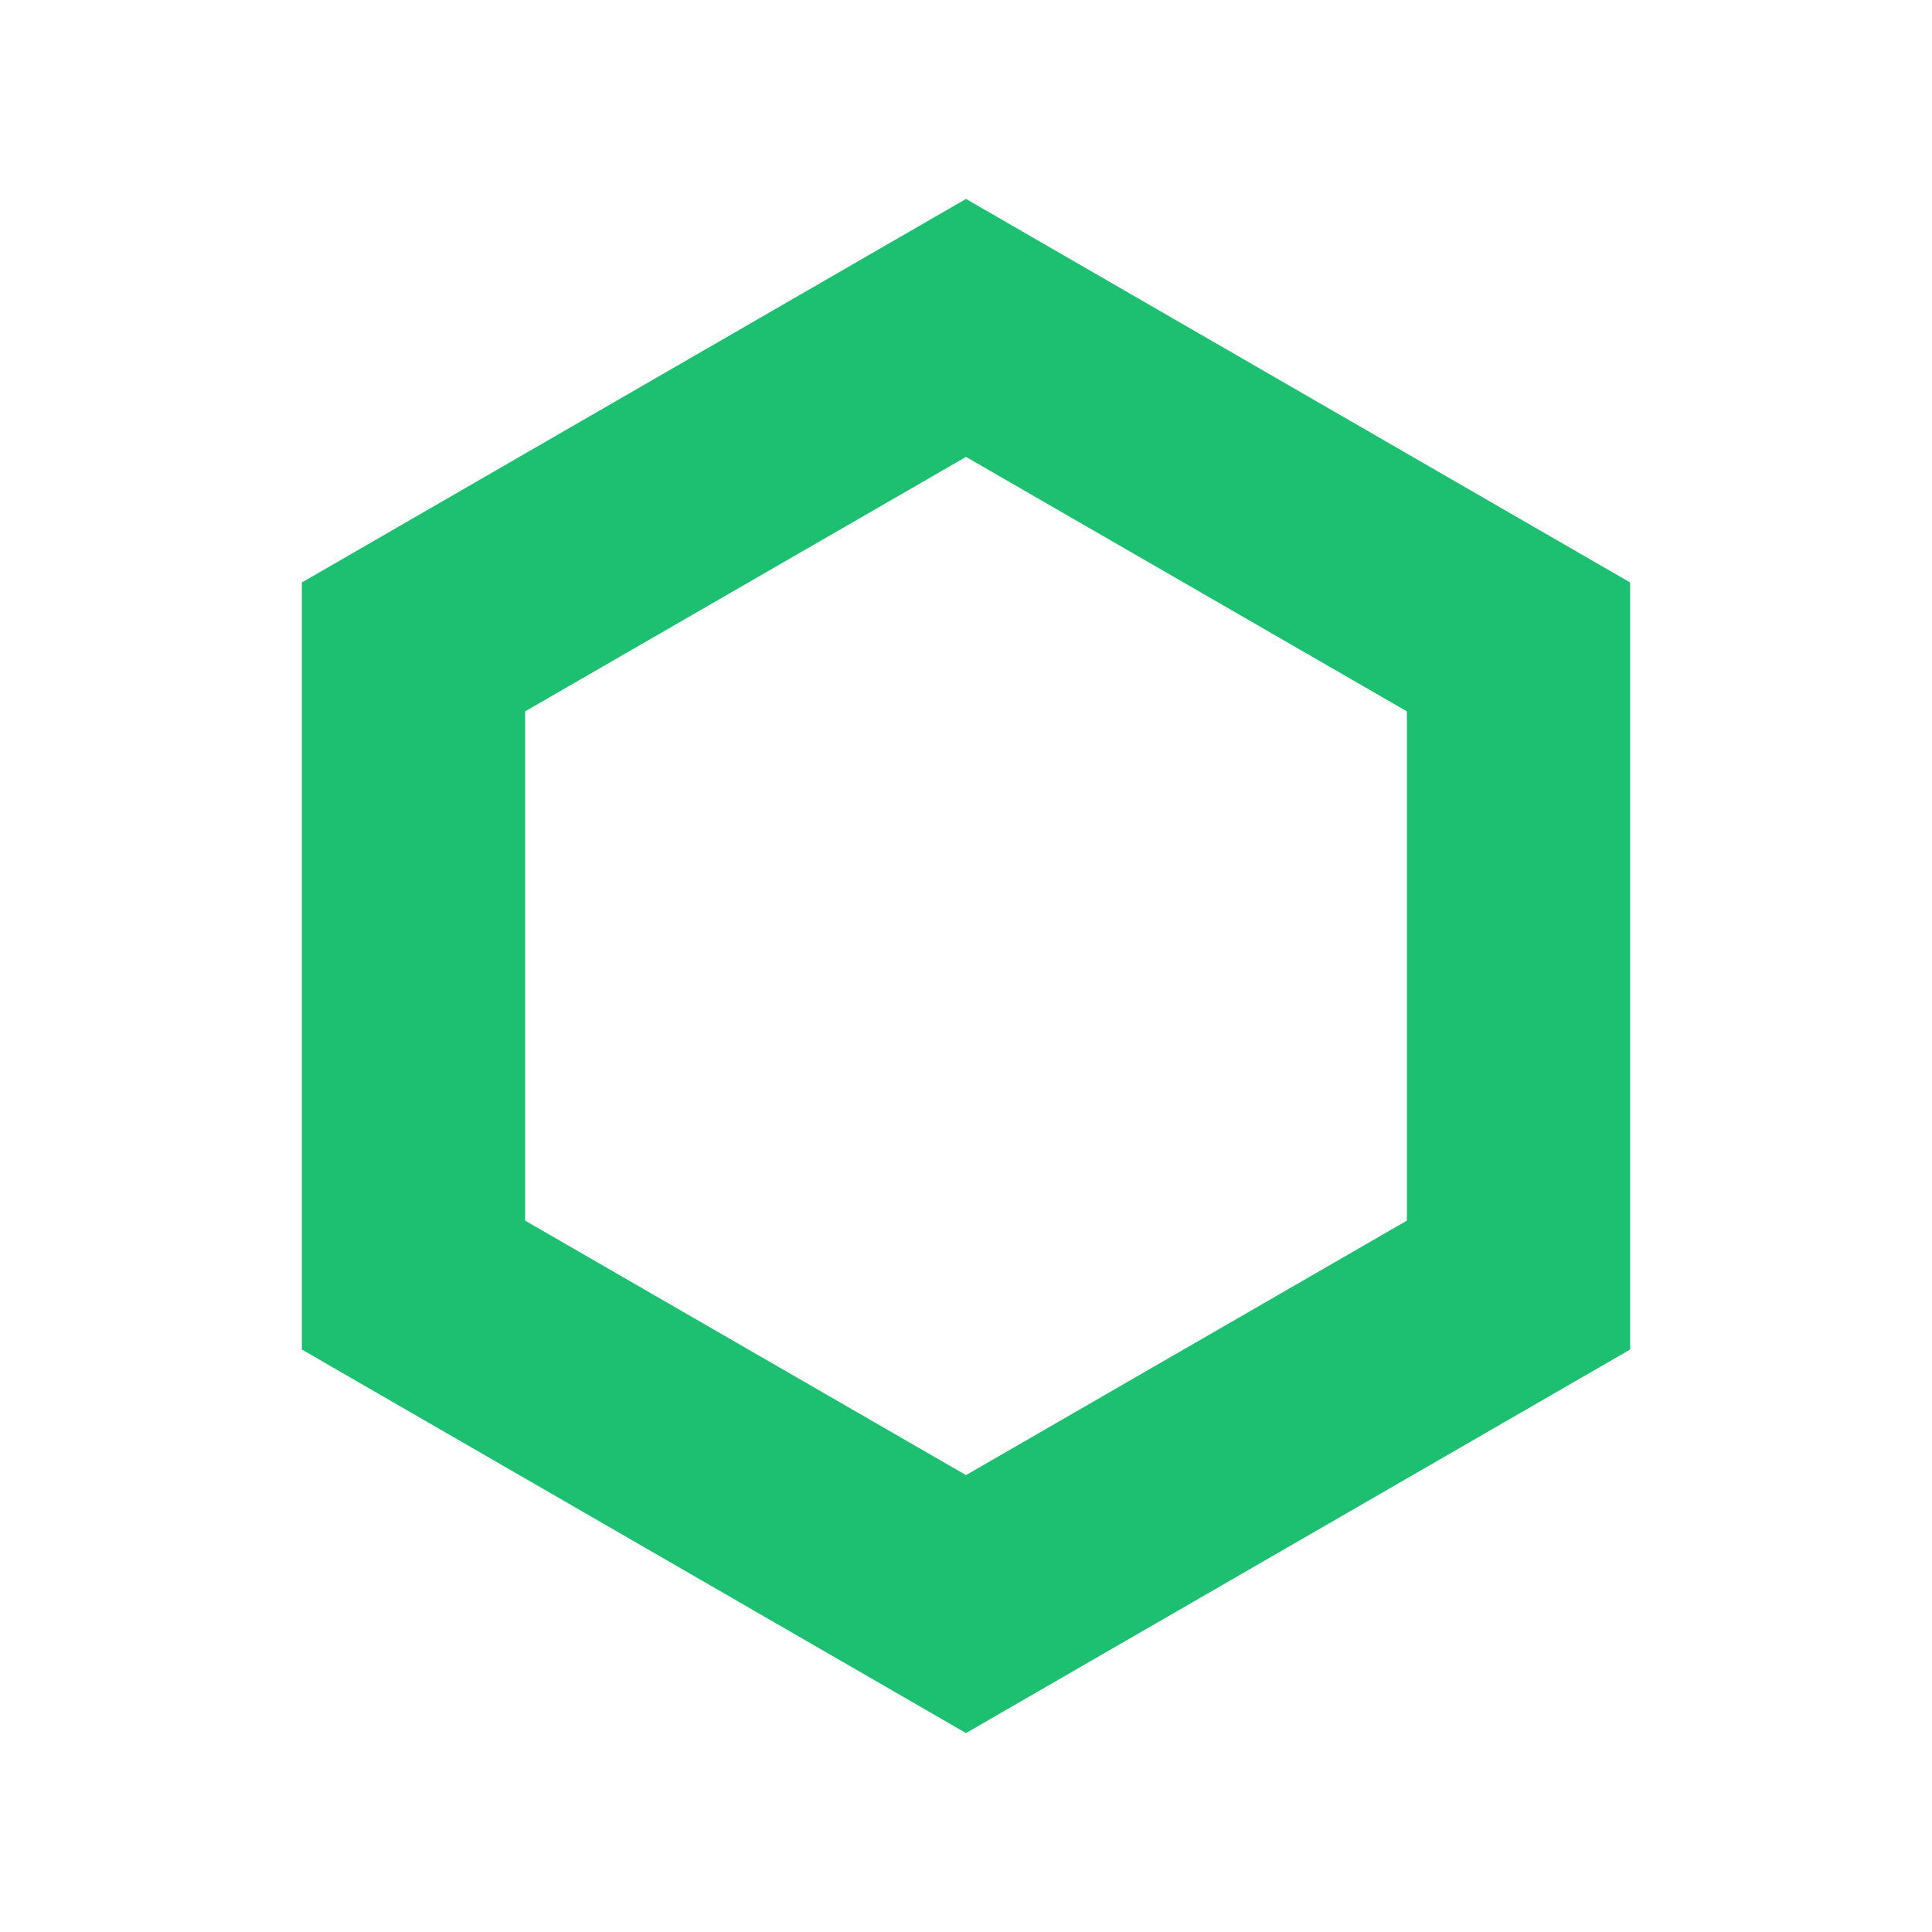
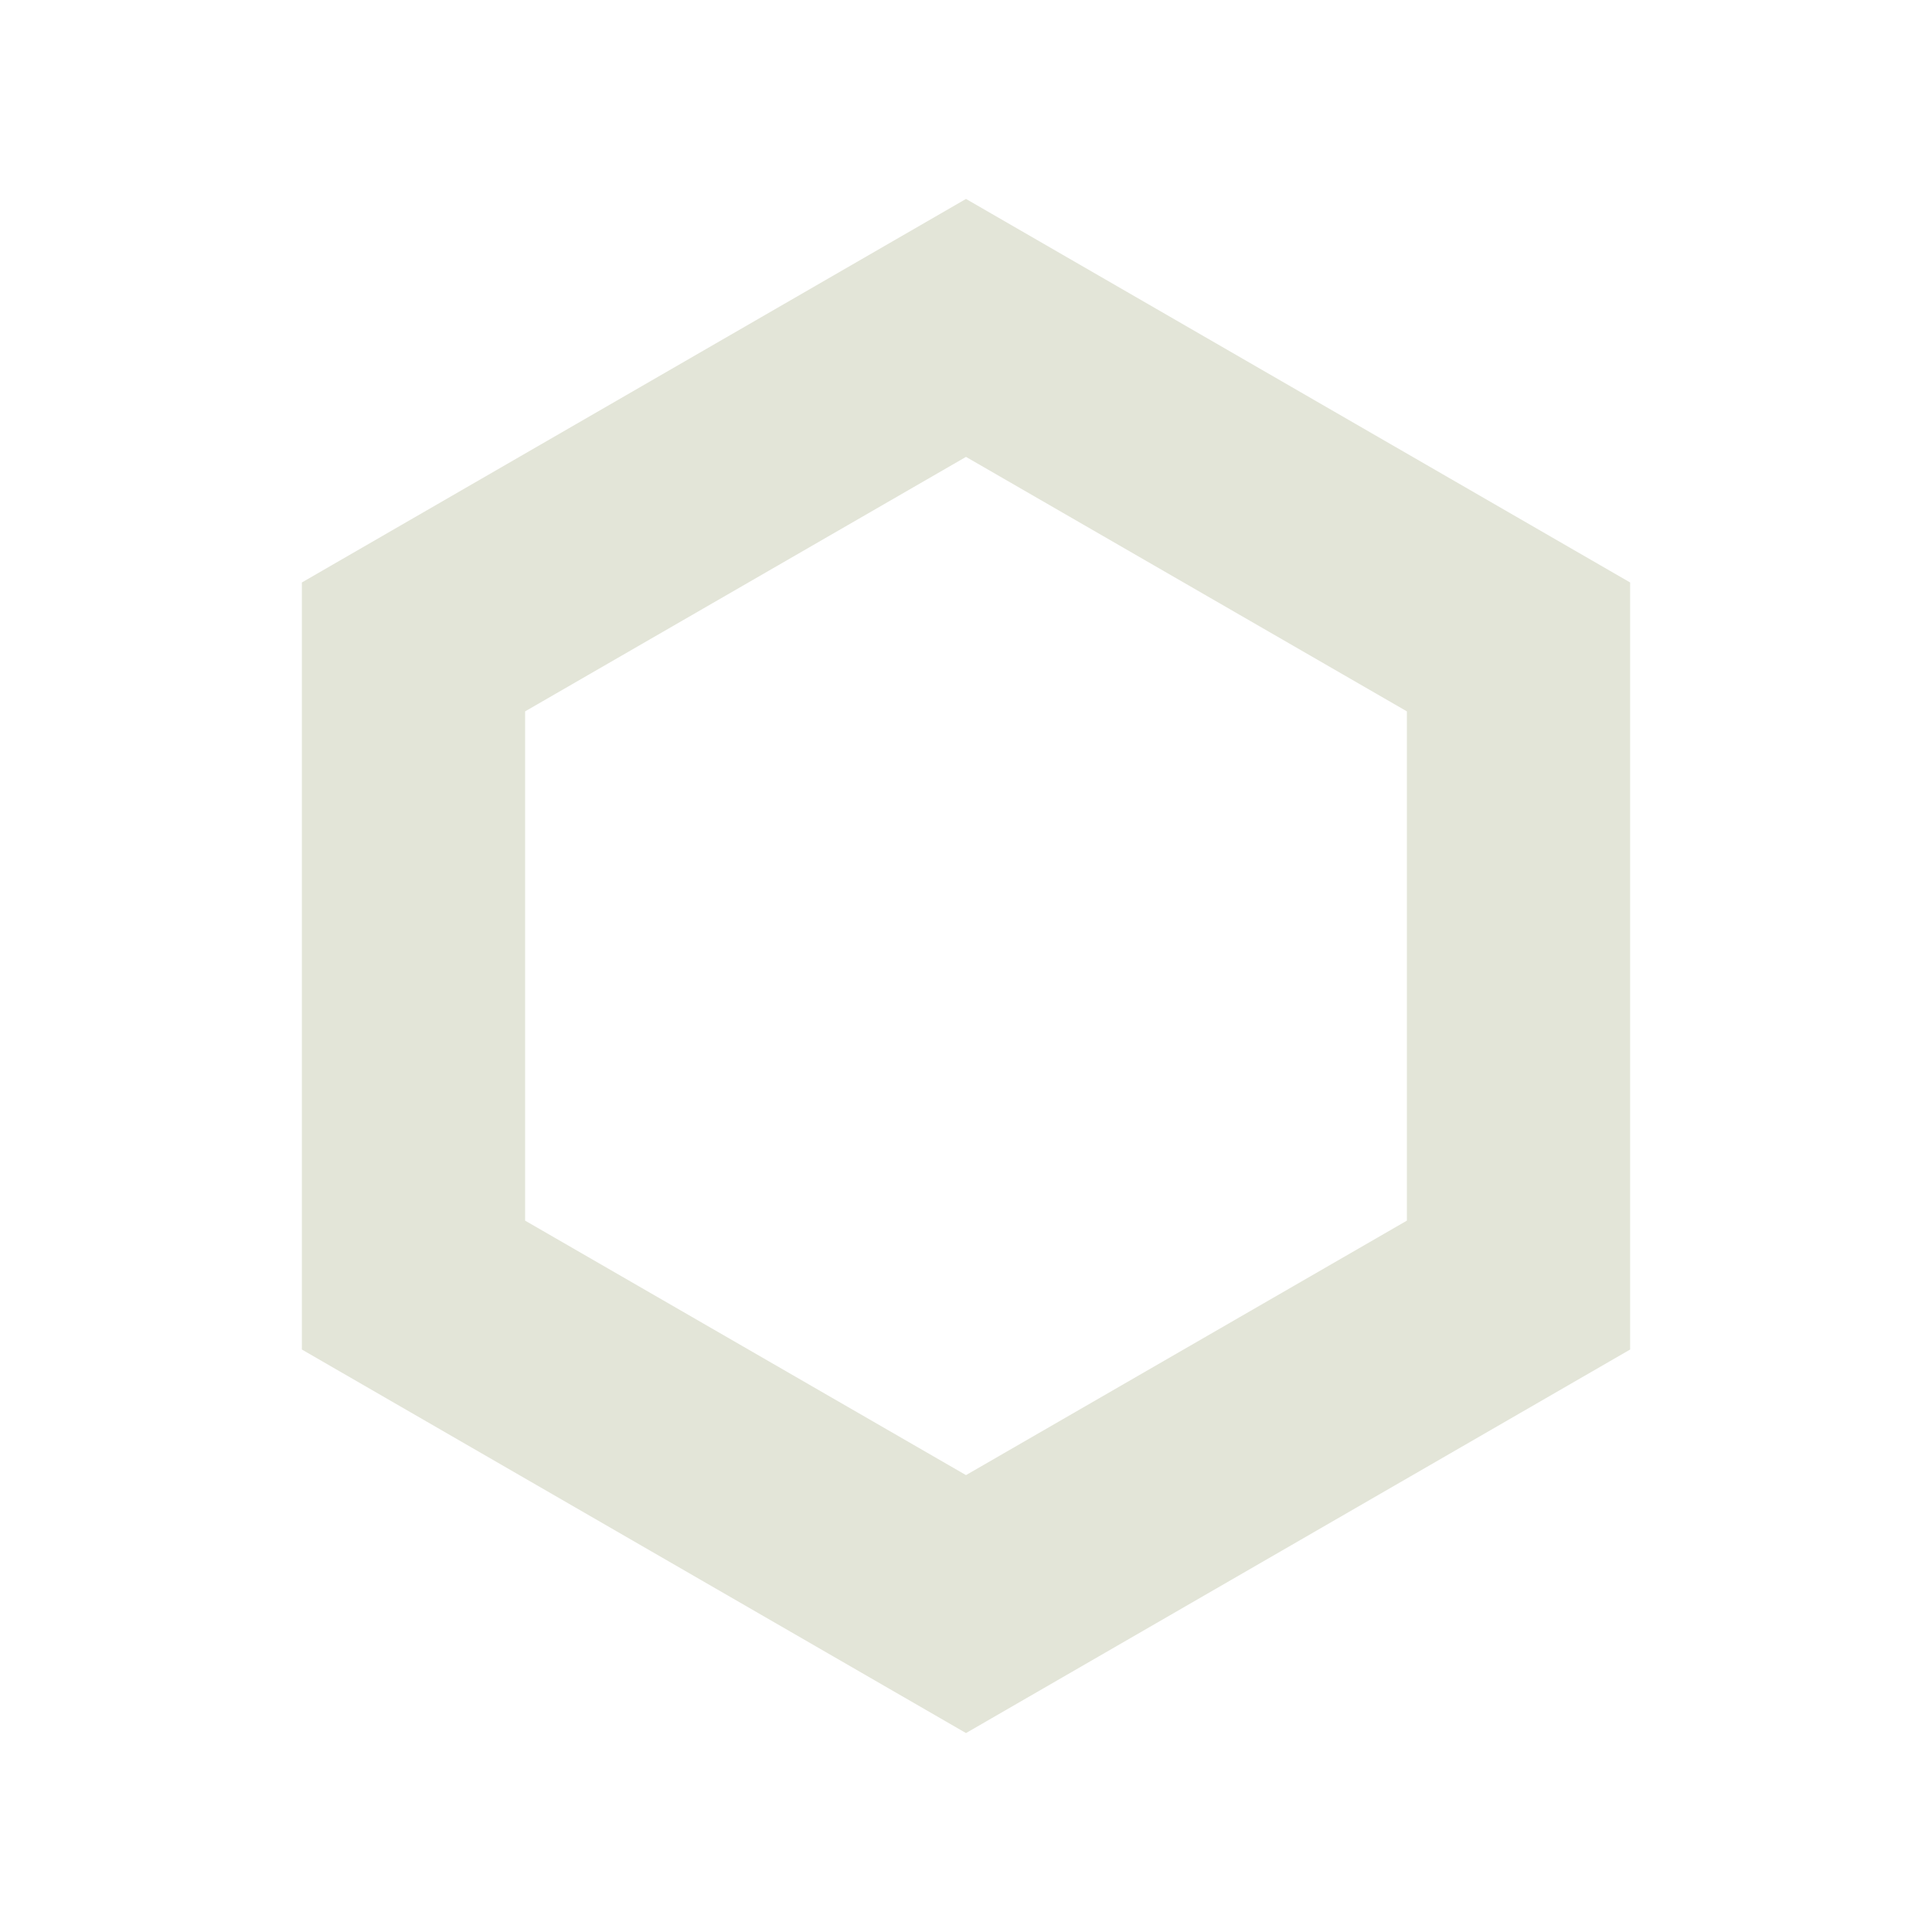
<svg xmlns="http://www.w3.org/2000/svg" id="SvgjsSvg1001" width="24" height="24" version="1.1">
  <defs id="SvgjsDefs1002" />
  <g id="SvgjsG1008">
    <svg data-name="Layer 1" viewBox="0 0 128 128" width="24" height="24">
-       <path d="M64 114.82 20 89.41V38.59l44-25.41 44 25.41v50.82ZM34.79 80.87 64 97.73l29.21-16.86V47.13L64 30.27 34.79 47.13Z" fill="#1dc071" class="color000 svgShape" />
+       <path d="M64 114.82 20 89.41V38.59l44-25.41 44 25.41v50.82ZM34.79 80.87 64 97.73l29.21-16.86V47.13L64 30.27 34.79 47.13Z" fill="#e3e5d8" class="color000 svgShape" />
    </svg>
  </g>
</svg>
